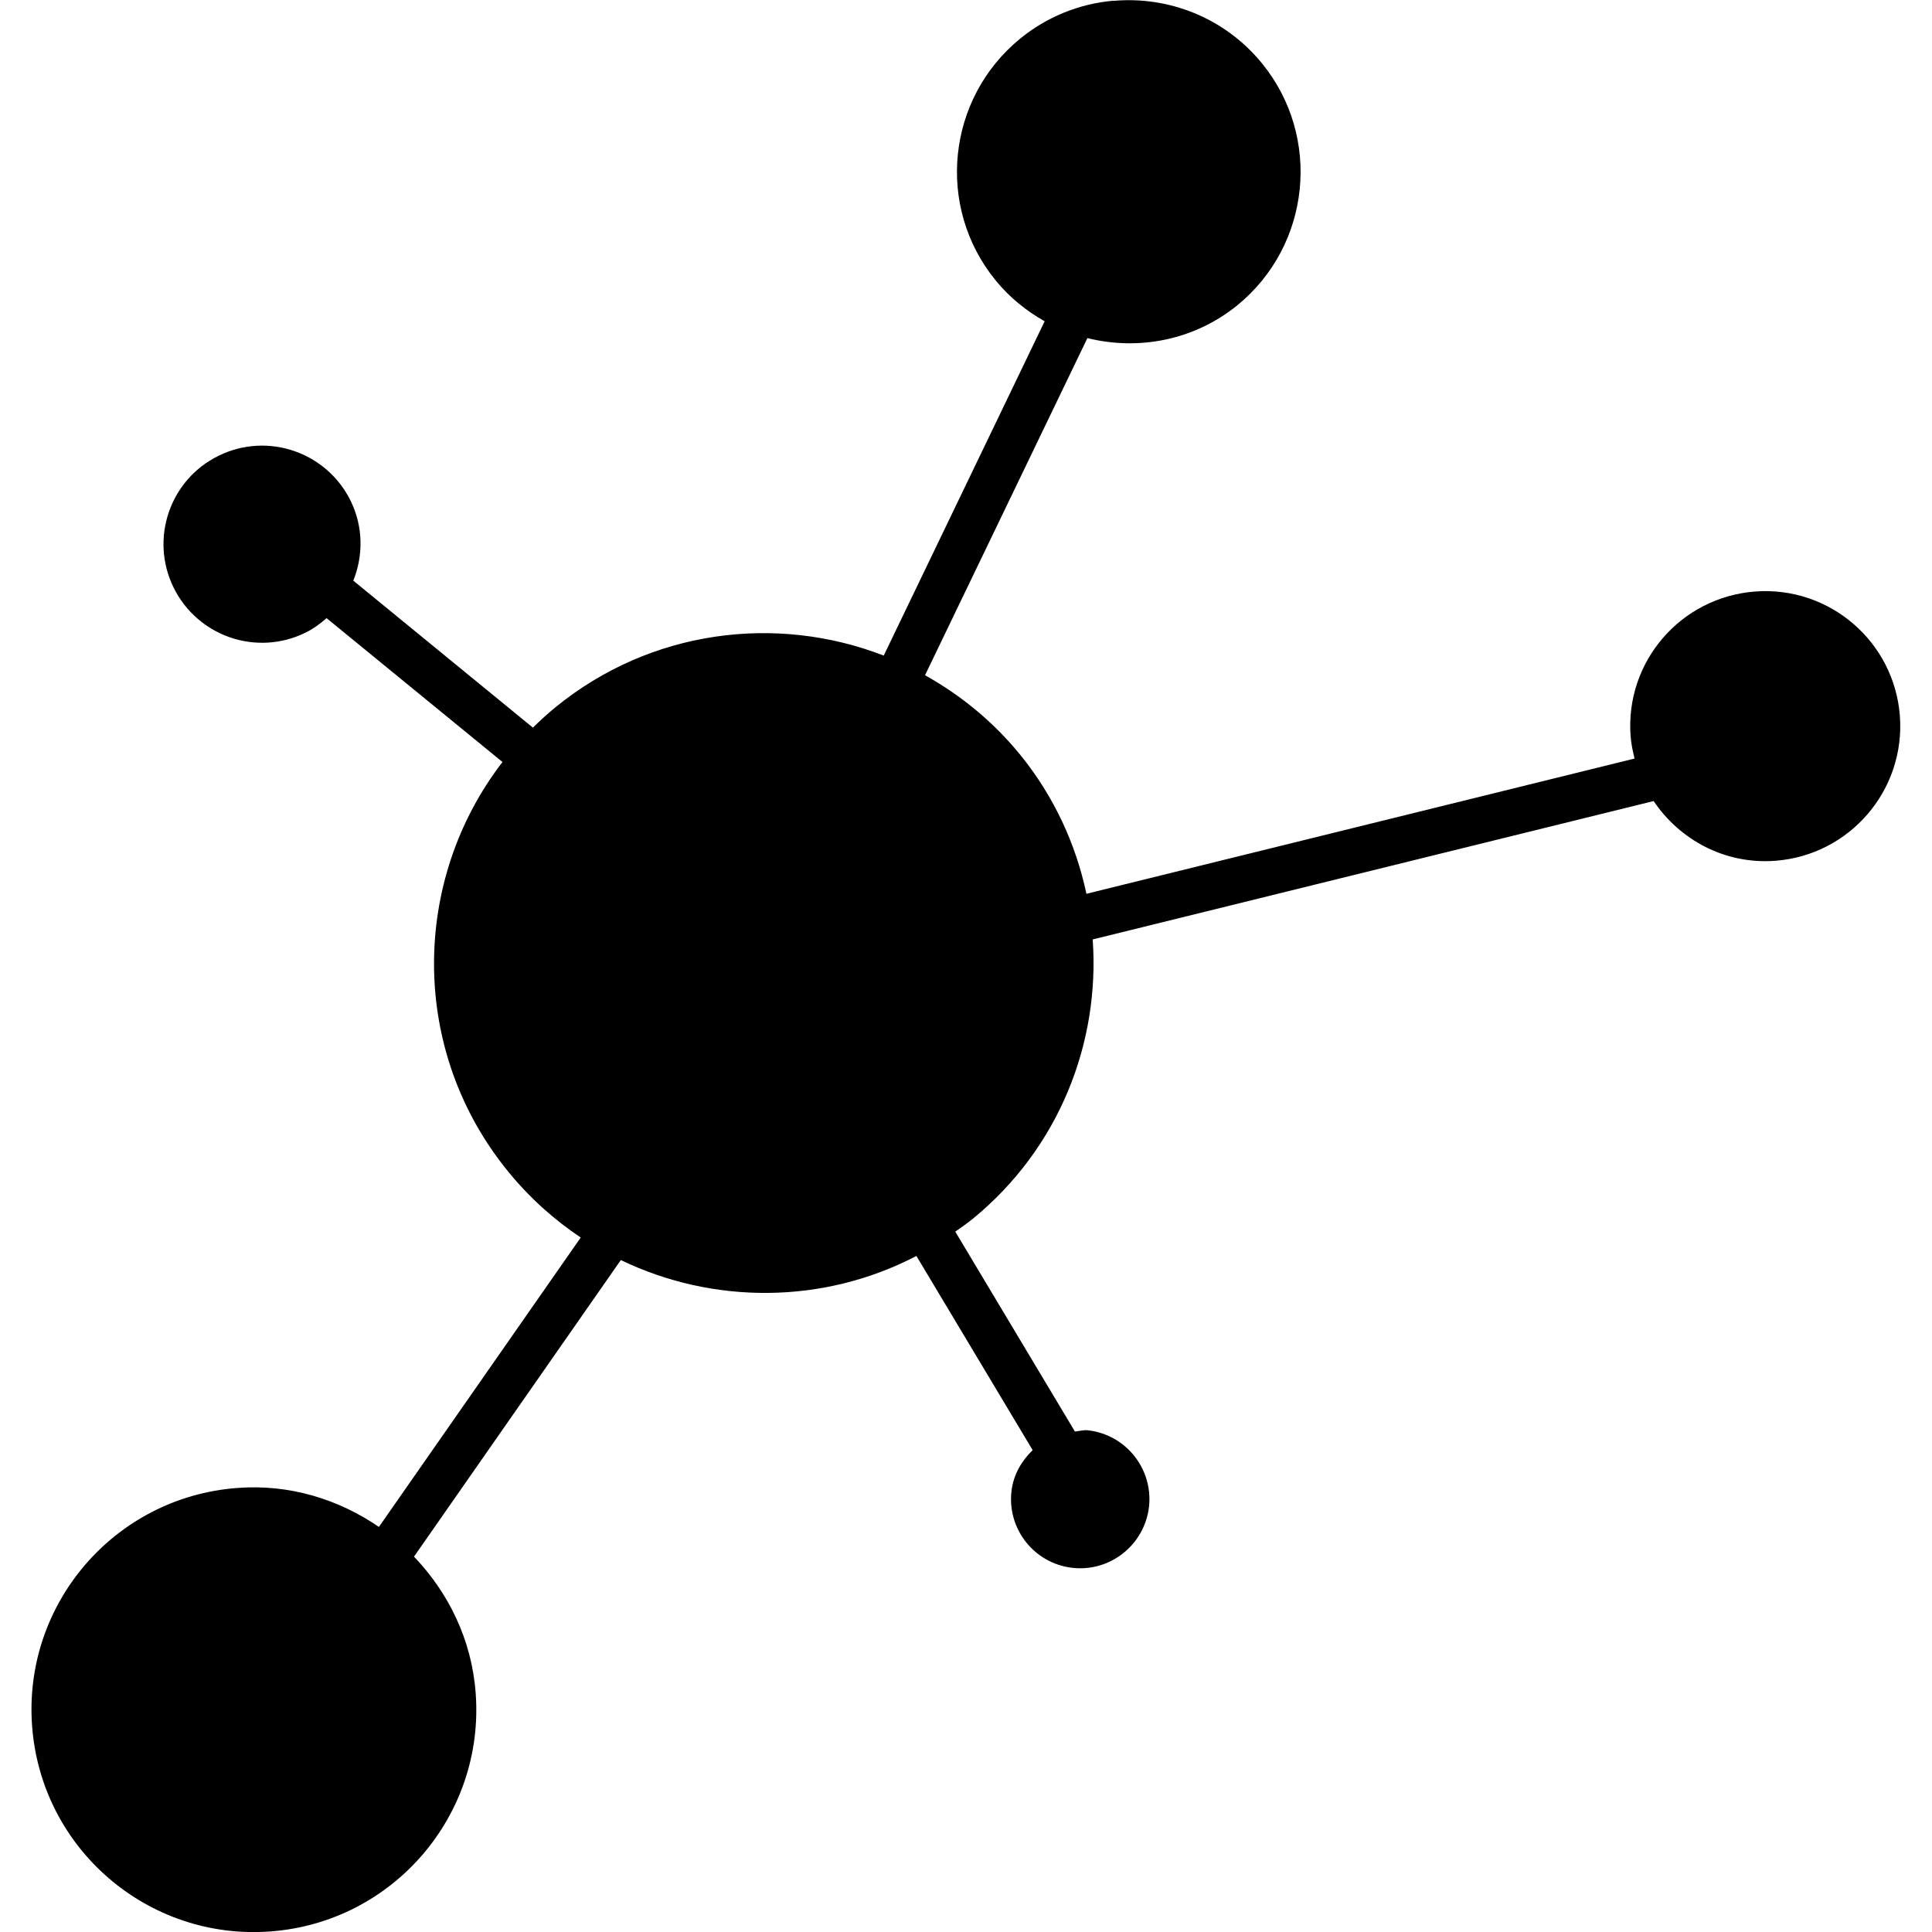
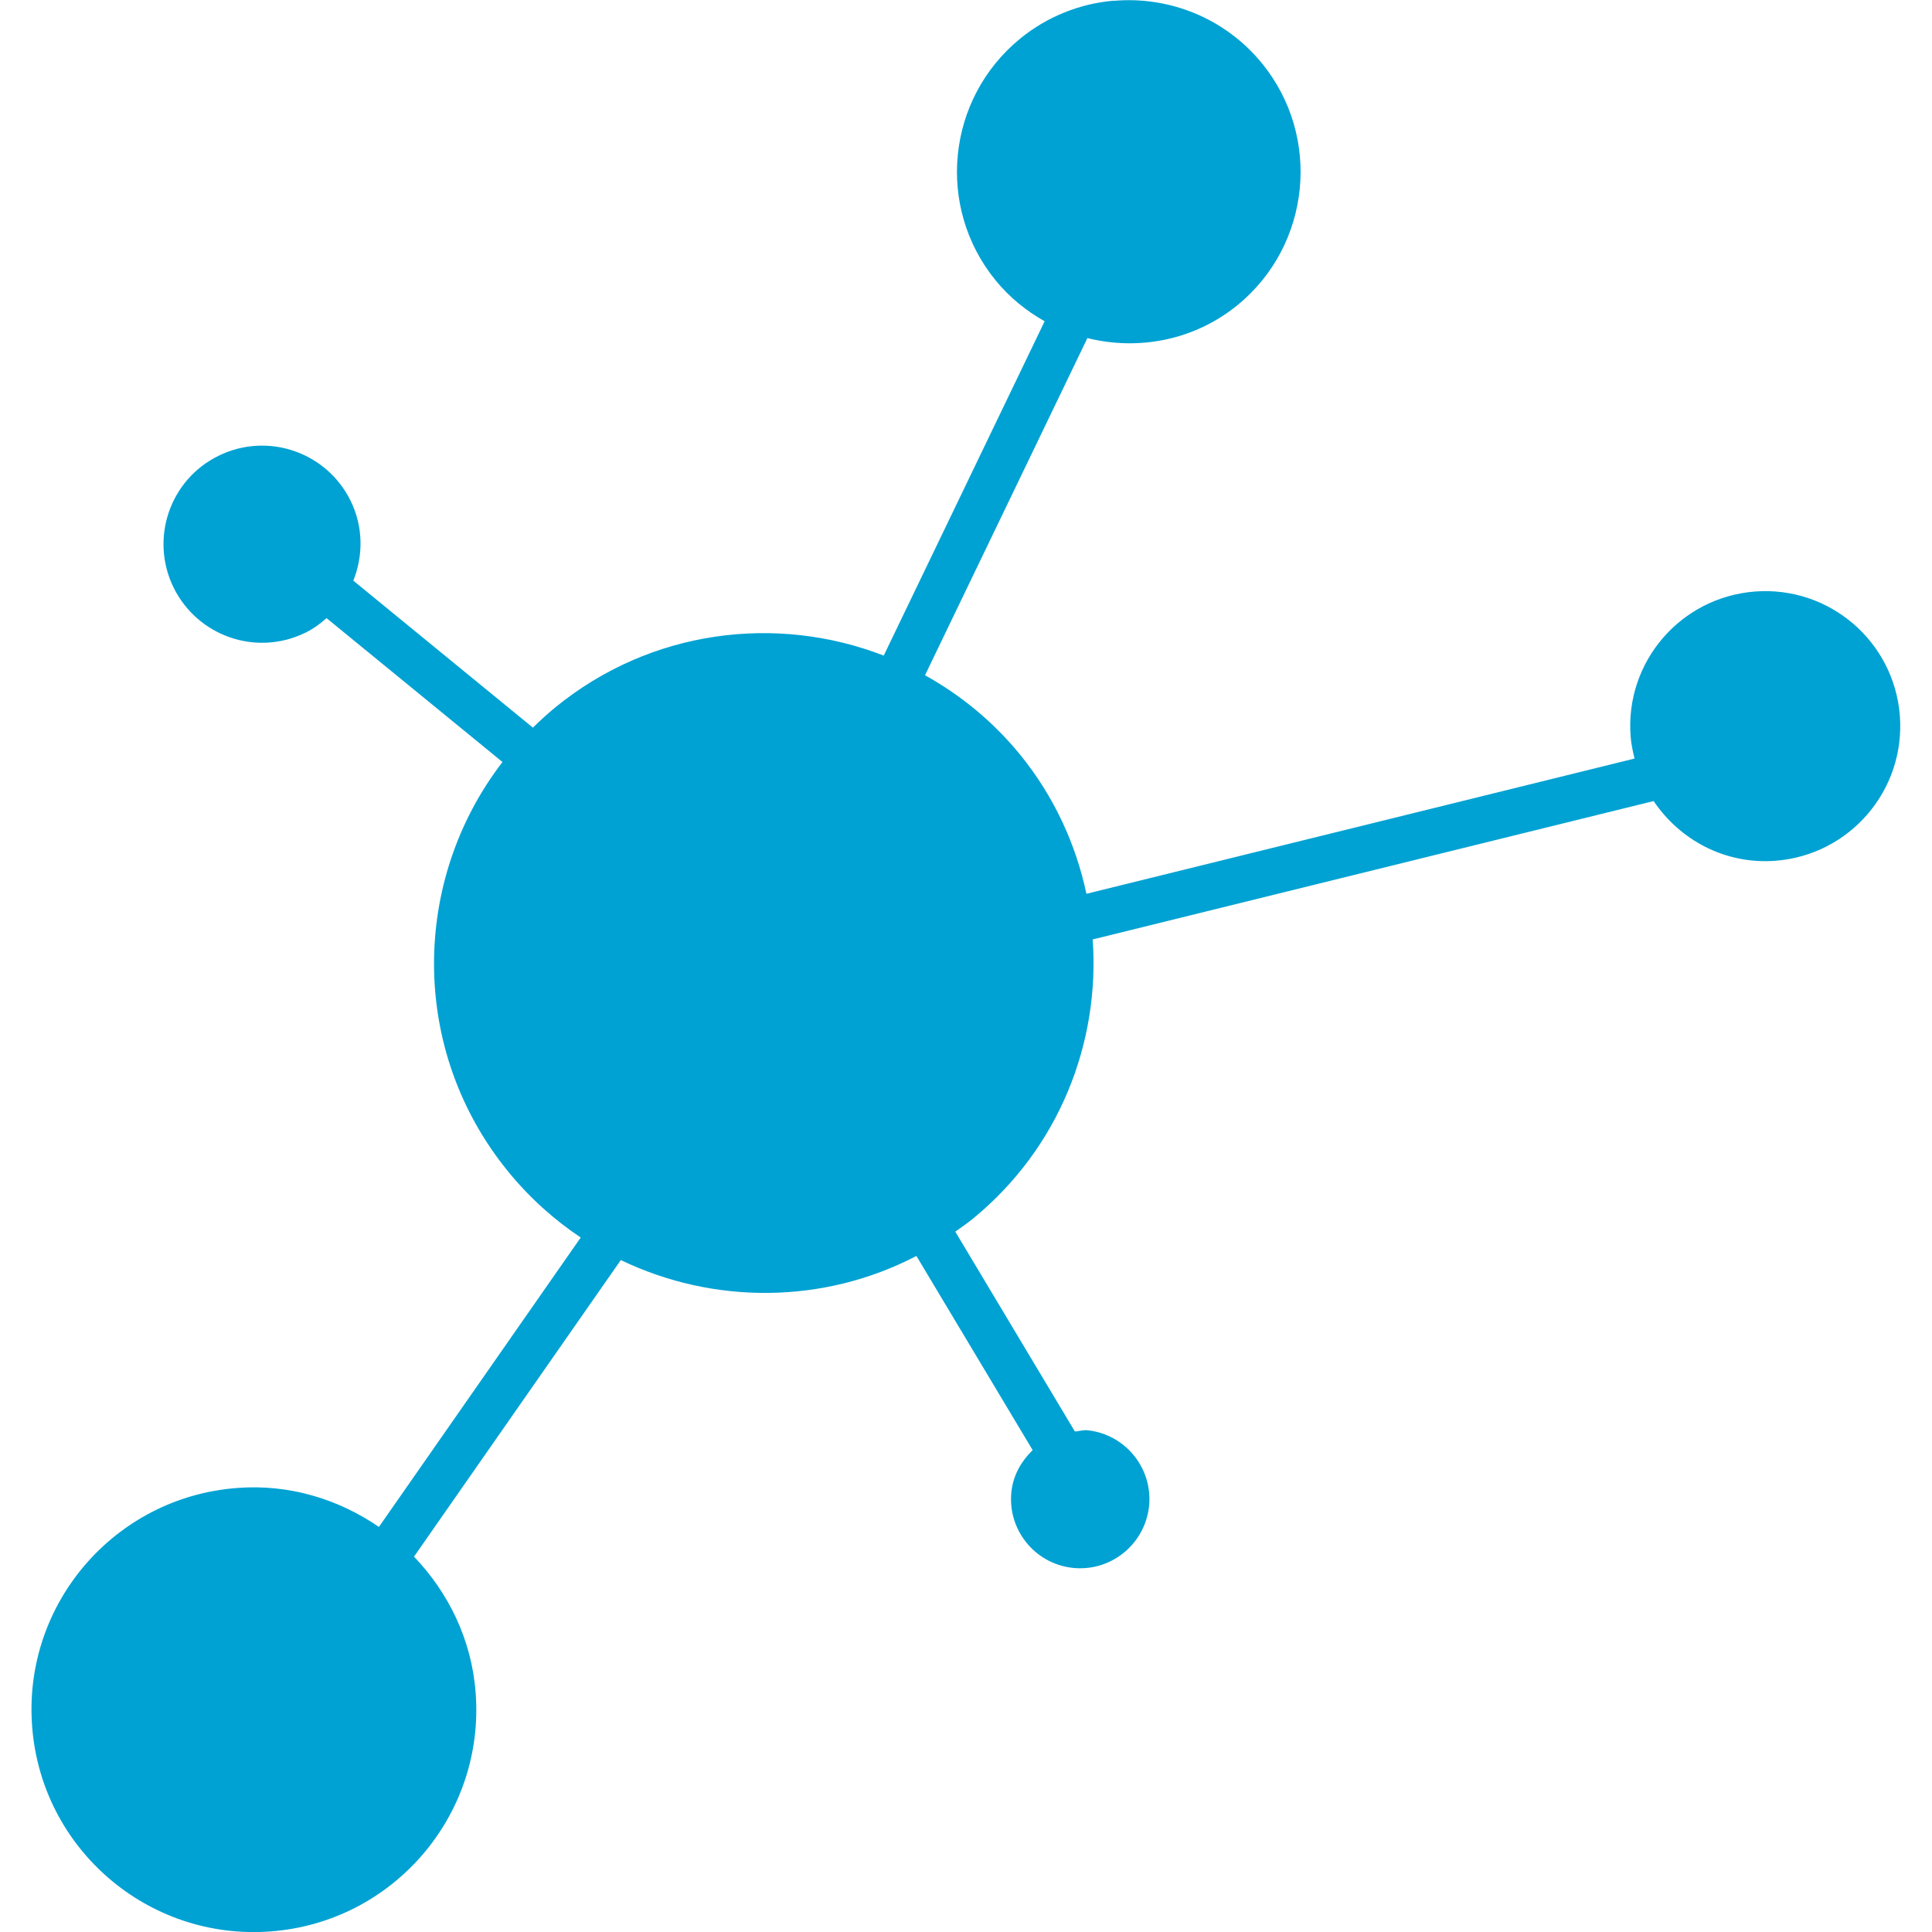
- <svg xmlns="http://www.w3.org/2000/svg" role="img" viewBox="0 0 24 24">
-   <path d="M13.829.009a2.122 2.122 0 00-1.155.47c-.913.745-1.052 2.09-.306 3.004.174.213.382.38.609.508l-1.999 4.153c-1.331-.516-2.893-.324-4.077.641a4.126 4.126 0 00-.281.254L4.389 7.213c.124-.31.125-.668-.033-.991-.298-.607-1.031-.859-1.639-.561-.608.296-.858 1.03-.561 1.637.298.606 1.029.86 1.637.562.099-.048.185-.112.264-.181l2.185 1.787c-1.134 1.473-1.157 3.584.071 5.088.265.325.57.598.901.819l-2.507 3.595c-.5-.343-1.109-.534-1.76-.484-1.522.114-2.663 1.44-2.548 2.961.114 1.522 1.44 2.663 2.962 2.548 1.522-.114 2.662-1.44 2.548-2.961-.049-.664-.339-1.248-.766-1.695l2.569-3.684c1.147.552 2.513.553 3.672-.051l1.444 2.412c-.137.133-.239.304-.263.509-.055.472.284.899.755.953.471.054.896-.284.953-.755.054-.471-.284-.898-.755-.953-.057-.007-.11.01-.165.015l-1.486-2.483c.072-.051.144-.101.214-.157 1.075-.878 1.584-2.186 1.493-3.473l6.968-1.719c.326.484.888.789 1.511.742.925-.07 1.617-.875 1.548-1.799-.07-.924-.875-1.616-1.799-1.546-.925.071-1.616.874-1.546 1.797.007.096.027.188.049.278l-6.809 1.68c-.131-.615-.401-1.209-.825-1.73-.337-.413-.741-.74-1.18-.985l2.017-4.188c.629.156 1.321.032 1.863-.408.913-.745 1.05-2.092.306-3.005-.466-.571-1.167-.838-1.849-.776z" />
+ <svg xmlns="http://www.w3.org/2000/svg" fill="#00A2D3" role="img" viewBox="0 0 24 24">
+   <path fill="#00A2D3" d="M13.829.009a2.122 2.122 0 00-1.155.47c-.913.745-1.052 2.09-.306 3.004.174.213.382.38.609.508l-1.999 4.153c-1.331-.516-2.893-.324-4.077.641a4.126 4.126 0 00-.281.254L4.389 7.213c.124-.31.125-.668-.033-.991-.298-.607-1.031-.859-1.639-.561-.608.296-.858 1.03-.561 1.637.298.606 1.029.86 1.637.562.099-.048.185-.112.264-.181l2.185 1.787c-1.134 1.473-1.157 3.584.071 5.088.265.325.57.598.901.819l-2.507 3.595c-.5-.343-1.109-.534-1.76-.484-1.522.114-2.663 1.44-2.548 2.961.114 1.522 1.44 2.663 2.962 2.548 1.522-.114 2.662-1.44 2.548-2.961-.049-.664-.339-1.248-.766-1.695l2.569-3.684c1.147.552 2.513.553 3.672-.051l1.444 2.412c-.137.133-.239.304-.263.509-.055.472.284.899.755.953.471.054.896-.284.953-.755.054-.471-.284-.898-.755-.953-.057-.007-.11.01-.165.015l-1.486-2.483c.072-.051.144-.101.214-.157 1.075-.878 1.584-2.186 1.493-3.473l6.968-1.719c.326.484.888.789 1.511.742.925-.07 1.617-.875 1.548-1.799-.07-.924-.875-1.616-1.799-1.546-.925.071-1.616.874-1.546 1.797.007.096.027.188.049.278l-6.809 1.68c-.131-.615-.401-1.209-.825-1.73-.337-.413-.741-.74-1.18-.985l2.017-4.188c.629.156 1.321.032 1.863-.408.913-.745 1.05-2.092.306-3.005-.466-.571-1.167-.838-1.849-.776z" />
</svg>
